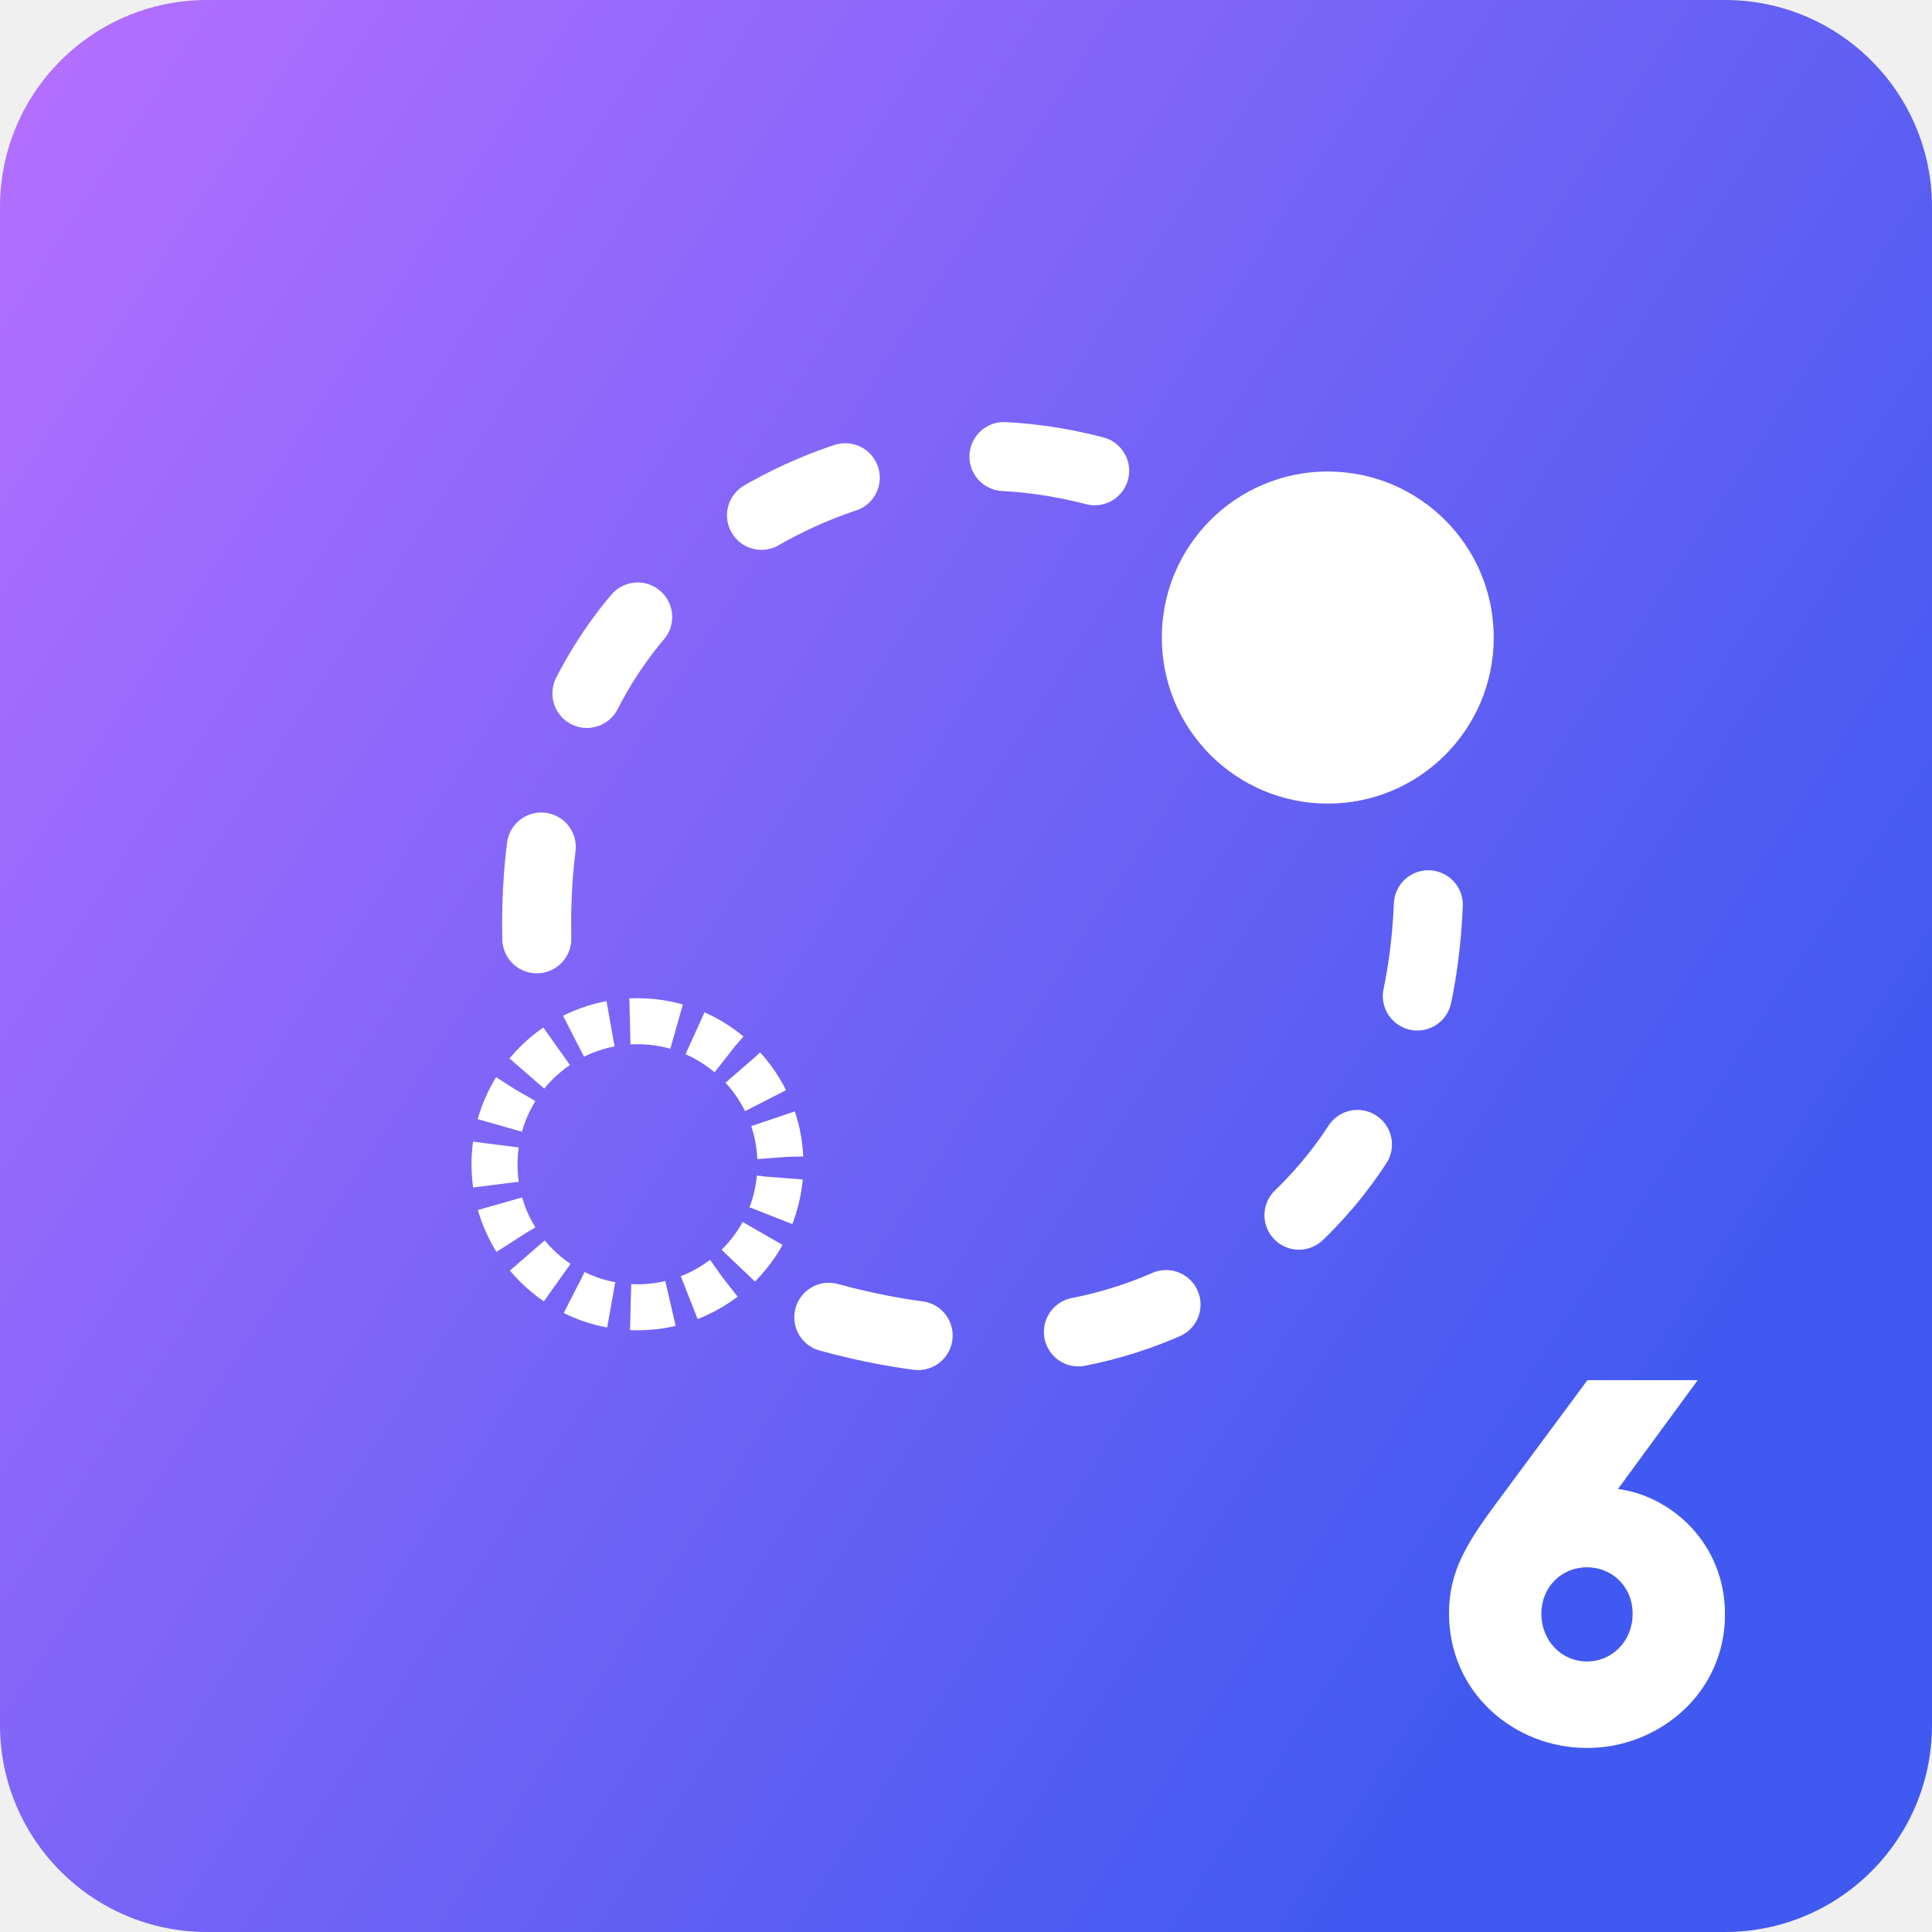
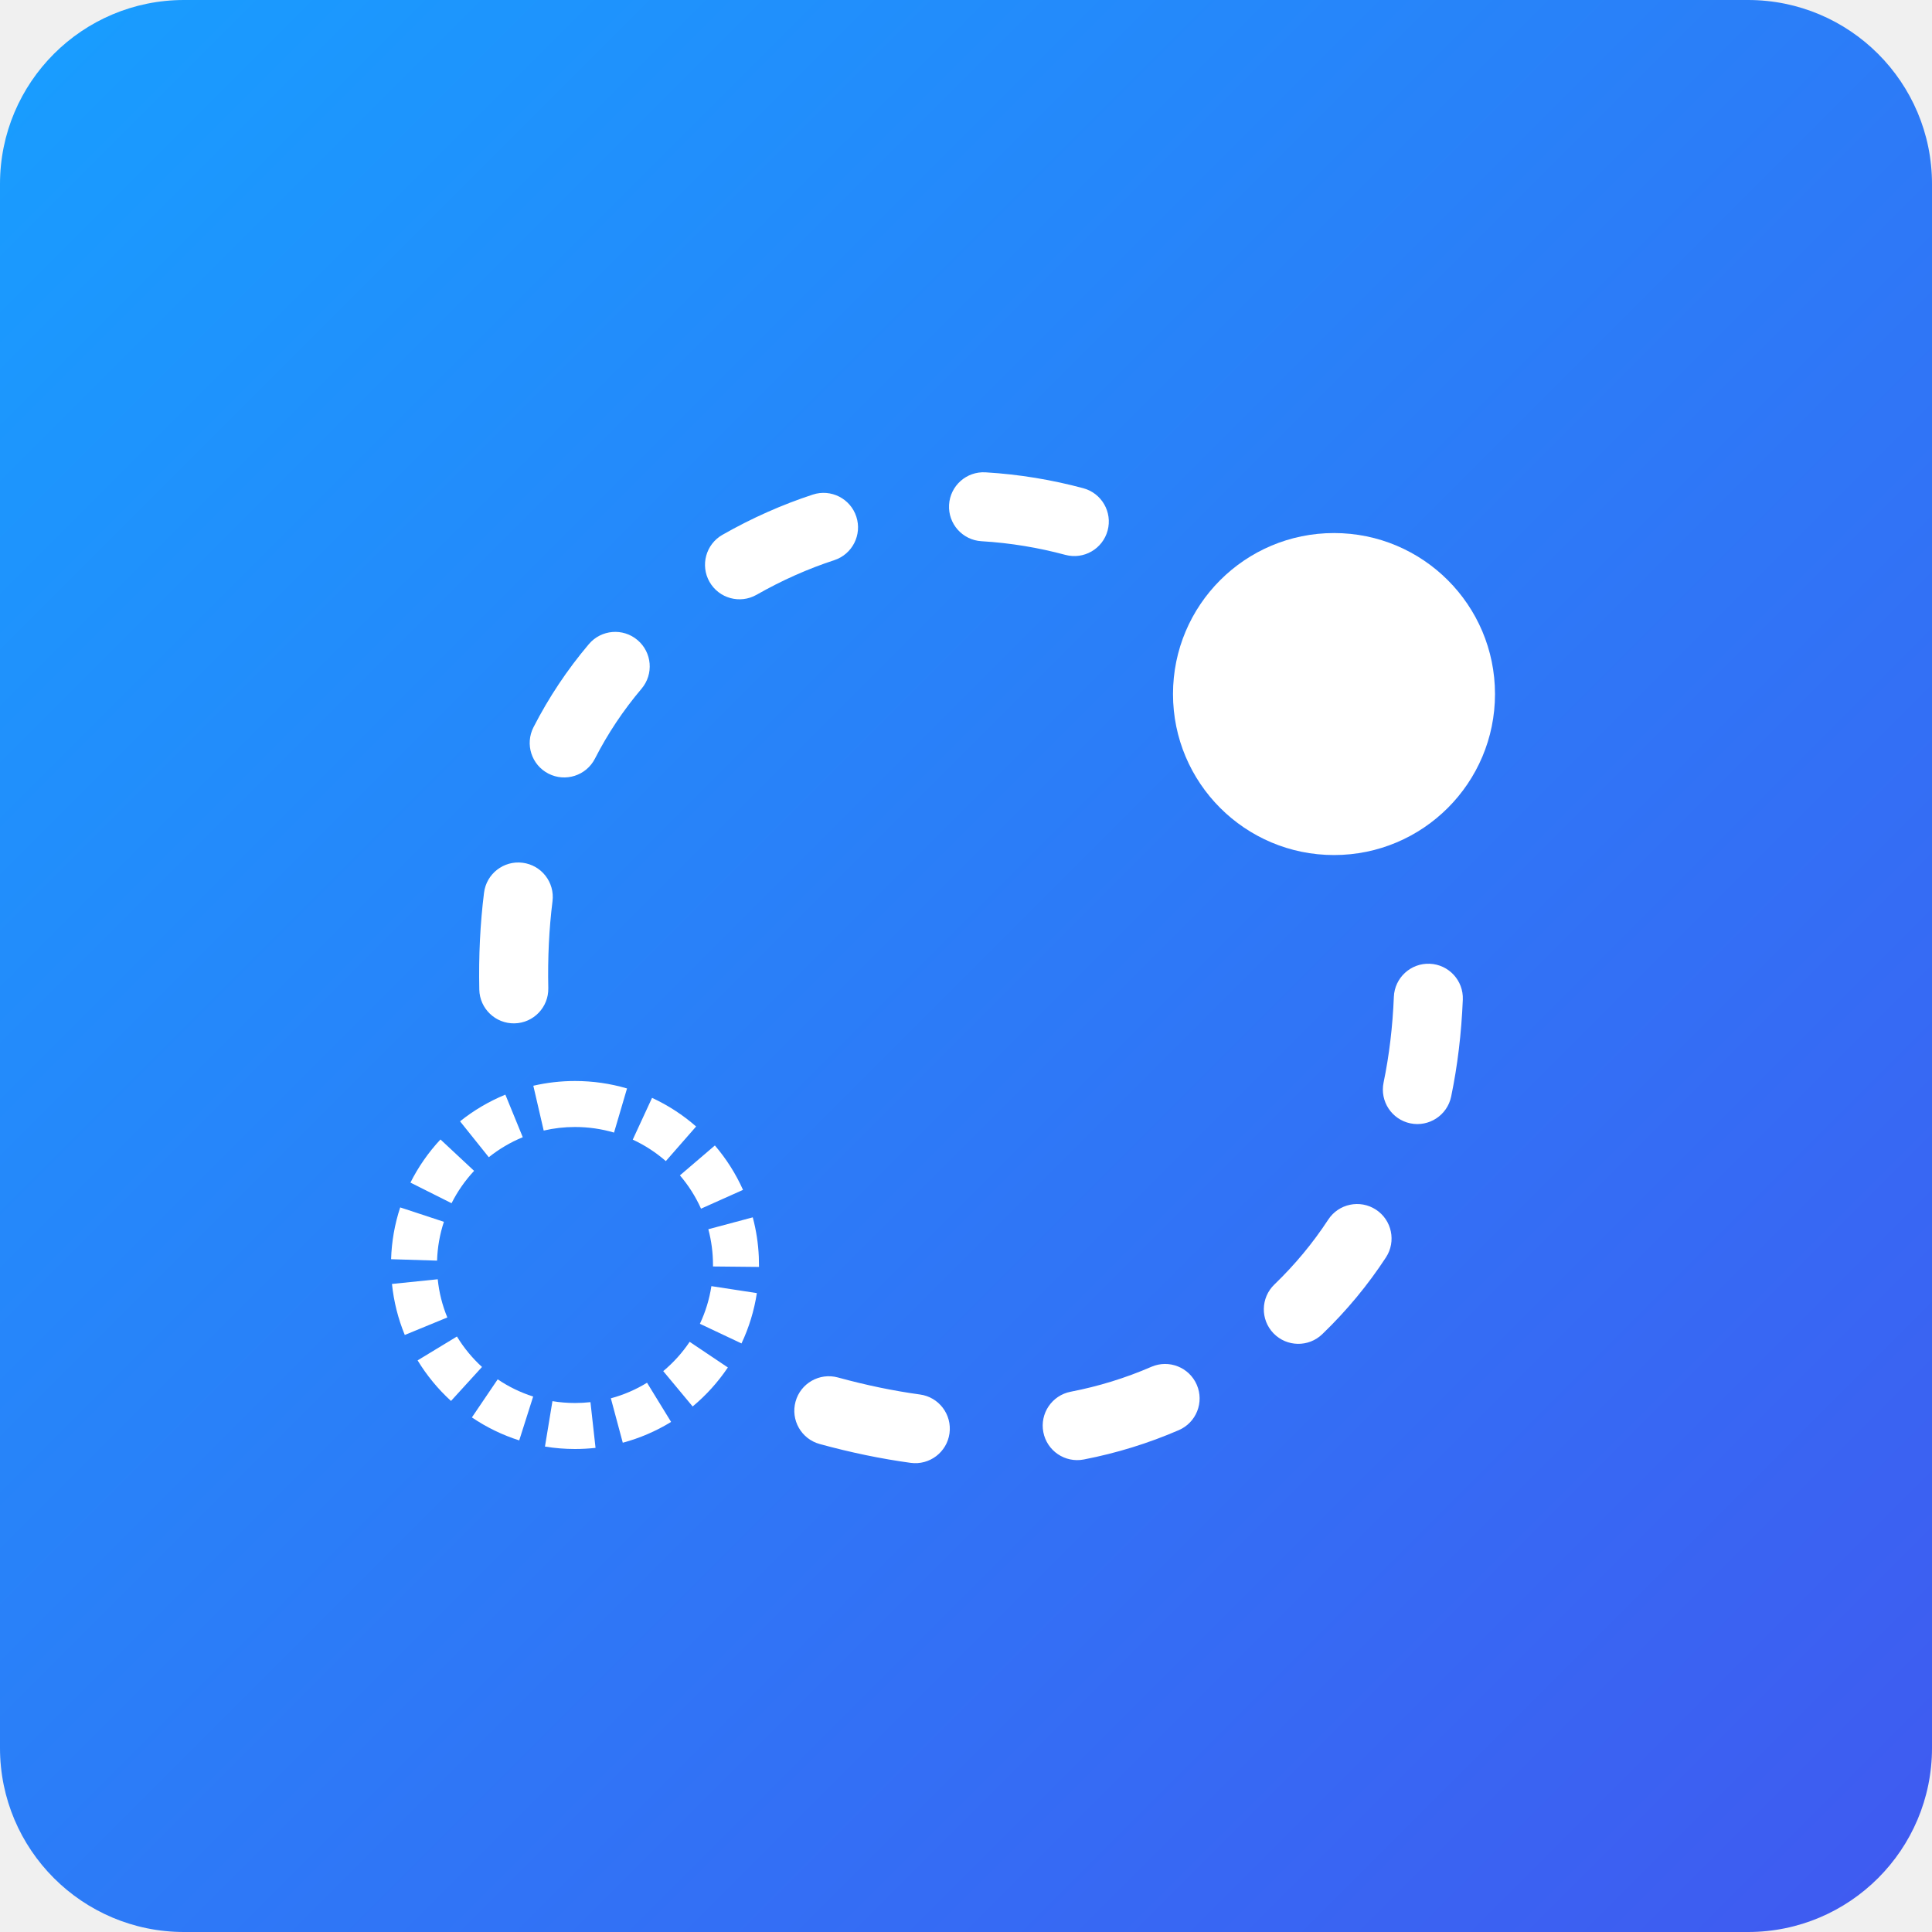
- <svg xmlns="http://www.w3.org/2000/svg" xmlns:xlink="http://www.w3.org/1999/xlink" viewBox="0 0 84 84">
+ <svg xmlns="http://www.w3.org/2000/svg" width="84px" height="84px" viewBox="0 0 84 84" version="1.1">
  <defs>
-     <linearGradient id="e" x1="-10.607%" x2="82.189%" y1="20.578%" y2="80.98%">
-       <stop stop-color="#B46FFF" offset="0" />
-       <stop stop-color="#4059F0" offset="1" />
+     <linearGradient x1="0.449%" y1="0.448%" x2="100%" y2="100%" id="linearGradient-1">
+       <stop stop-color="#189EFF" offset="0.055%" />
+       <stop stop-color="#4059F0" offset="100%" />
    </linearGradient>
-     <polygon id="d" points="0 0 12 0 12 16 0 16" />
-     <rect id="a" y="23.4" width="14.431" height="14.439" rx="7.216" />
-     <mask id="b" x="0" y="0" width="14.431" height="14.439" fill="#fff">
-       <use xlink:href="#a" />
-     </mask>
  </defs>
-   <g fill="none" fill-rule="evenodd">
-     <rect width="84" height="84" rx="9" fill="url(#e)" fill-rule="nonzero" />
-     <g transform="translate(63 60)">
-       <mask id="c" fill="#fff">
-         <use xlink:href="#d" />
-       </mask>
-       <path d="m7.984 10.167c0-1.19-0.898-2.024-1.984-2.024-1.11 0-1.984 0.857-1.984 2.024 0 1.167 0.874 2.071 1.984 2.071 1.087 0 1.984-0.881 1.984-2.071m4.016 0.024c0 3.429-2.882 5.809-6 5.809-3.142 0-6-2.381-6-5.857 0-1.833 0.78-3.071 2.126-4.881l3.898-5.262h4.795l-3.472 4.738c2.338 0.309 4.654 2.381 4.654 5.452" fill="#FFF" mask="url(#c)" />
+   <g id="Migration-Assistant" stroke="none" stroke-width="1" fill="none" fill-rule="evenodd">
+     <g id="icon-background" fill="url(#linearGradient-1)" fill-rule="nonzero">
+       <path d="M8,0 L76,0 C80.418,0 84,3.582 84,8 L84,76 C84,80.418 80.418,84 76,84 L8,84 C3.582,84 0,80.418 0,76 L0,8 C0,3.582 3.582,0 8,0 Z" id="Rectangle" />
    </g>
-     <g transform="translate(20 19)" fill-rule="nonzero" stroke="#FFF">
-       <g transform="translate(.5 1)">
-         <rect x="31.014" y="1.5" width="12.431" height="12.439" rx="6.216" fill="#FFF" stroke-width="2" />
-         <use mask="url(#b)" stroke-dasharray="2 1" stroke-width="4" xlink:href="#a" />
+     <g id="Icon" fill="#FFFFFF" fill-rule="nonzero">
+       <g id="migration-profile">
+         <path d="M37.534,62.178 C37.588,60.867 37.737,59.624 37.981,58.45 C38.149,57.639 37.628,56.845 36.817,56.676 C36.006,56.508 35.212,57.029 35.043,57.84 C34.765,59.178 34.597,60.583 34.536,62.055 C34.502,62.882 35.146,63.581 35.974,63.615 C36.801,63.649 37.5,63.005 37.534,62.178 Z M40.389,52.488 C41.053,51.473 41.832,50.534 42.729,49.669 C43.325,49.095 43.343,48.145 42.768,47.548 C42.193,46.952 41.243,46.935 40.647,47.509 C39.588,48.529 38.665,49.643 37.878,50.848 C37.425,51.541 37.62,52.471 38.313,52.924 C39.007,53.377 39.936,53.182 40.389,52.488 Z M48.076,46.091 C49.201,45.603 50.371,45.242 51.587,45.007 C52.4,44.849 52.932,44.062 52.774,43.249 C52.617,42.436 51.83,41.904 51.017,42.061 C49.587,42.338 48.209,42.764 46.883,43.338 C46.123,43.667 45.774,44.55 46.103,45.31 C46.432,46.07 47.315,46.42 48.076,46.091 Z M58.137,44.887 C59.291,45.045 60.481,45.292 61.705,45.627 C62.504,45.846 63.329,45.376 63.548,44.577 C63.767,43.778 63.297,42.953 62.498,42.734 C61.149,42.364 59.831,42.091 58.544,41.915 C57.723,41.803 56.967,42.377 56.854,43.198 C56.742,44.019 57.316,44.775 58.137,44.887 Z" id="Path-6" transform="translate(49.06833, 52.75861) rotate(-180) translate(-49.06833, -52.75861) " />
+         <rect id="Rectangle" x="51" y="23.176" width="14" height="14" rx="7" />
+         <path d="M23.839,42.962 C23.811,41.64 23.872,40.381 24.022,39.185 C24.125,38.363 23.542,37.614 22.72,37.511 C21.898,37.408 21.148,37.991 21.045,38.813 C20.877,40.156 20.808,41.56 20.839,43.026 C20.857,43.854 21.543,44.511 22.371,44.494 C23.199,44.476 23.856,43.791 23.839,42.962 Z M25.866,32.986 C26.425,31.893 27.101,30.88 27.894,29.943 C28.429,29.31 28.351,28.364 27.718,27.829 C27.086,27.293 26.14,27.372 25.604,28.004 C24.663,29.116 23.86,30.321 23.196,31.618 C22.818,32.355 23.109,33.259 23.847,33.637 C24.584,34.014 25.488,33.723 25.866,32.986 Z M32.894,25.86 C34.006,25.227 35.133,24.728 36.273,24.355 C37.06,24.097 37.489,23.25 37.231,22.462 C36.973,21.675 36.126,21.246 35.339,21.504 C34.009,21.94 32.697,22.52 31.41,23.253 C30.69,23.663 30.439,24.579 30.849,25.299 C31.259,26.018 32.174,26.27 32.894,25.86 Z M42.673,23.531 C43.941,23.606 45.163,23.814 46.321,24.125 C47.121,24.34 47.943,23.865 48.158,23.065 C48.373,22.265 47.899,21.442 47.099,21.227 C45.751,20.865 44.33,20.624 42.85,20.536 C42.023,20.487 41.313,21.118 41.264,21.945 C41.215,22.772 41.846,23.482 42.673,23.531 Z" id="Path-6" />
      </g>
-       <g transform="translate(2.5)" stroke-dasharray="4 7" stroke-linecap="round" stroke-width="3">
-         <path d="m0.839 21.818c-0.163-7.711 2.555-13.508 8.155-17.393 10.106-7.01 19.627-1.628 19.627-1.628" />
-         <path transform="rotate(180 26.568 29.808)" d="m13.535 39.278c0.279-6.801 2.992-11.987 8.138-15.556 5.025-3.485 11.001-4.278 17.928-2.379" />
-       </g>
+       <path d="M27.262,47.324 L26.697,49.243 C26.151,49.082 25.582,49 25,49 L25,47 C25.773,47 26.533,47.11 27.262,47.324 Z M30.266,48.978 L28.949,50.483 C28.517,50.105 28.033,49.79 27.511,49.549 L28.35,47.733 C29.045,48.054 29.691,48.474 30.266,48.978 Z M32.305,51.734 L30.479,52.551 C30.245,52.027 29.935,51.539 29.562,51.103 L31.082,49.803 C31.579,50.384 31.992,51.034 32.305,51.734 Z M31,55.064 L31,55 C31,54.469 30.931,53.948 30.797,53.445 L32.729,52.928 C32.878,53.487 32.967,54.063 32.992,54.648 L33,55.084 L31,55.064 Z M32.239,58.41 L30.43,57.556 C30.674,57.039 30.843,56.489 30.93,55.919 L32.907,56.222 C32.79,56.984 32.565,57.719 32.239,58.41 Z M30.115,61.151 L28.836,59.614 C29.278,59.246 29.665,58.817 29.985,58.34 L31.646,59.455 C31.219,60.09 30.703,60.662 30.115,61.151 Z M27.077,62.727 L26.559,60.796 C27.115,60.647 27.644,60.418 28.132,60.119 L29.178,61.823 C28.526,62.223 27.819,62.528 27.077,62.727 Z M23.694,62.894 L24.019,60.92 C24.341,60.973 24.668,61 25,61 C25.226,61 25.45,60.988 25.672,60.963 L25.893,62.951 C25.598,62.983 25.3,63 25,63 C24.56,63 24.123,62.964 23.694,62.894 Z M20.517,61.627 L21.639,59.971 C22.114,60.293 22.633,60.545 23.181,60.719 L22.575,62.626 C21.843,62.393 21.151,62.056 20.517,61.627 Z M18.157,59.147 L19.867,58.109 C20.165,58.6 20.532,59.046 20.957,59.433 L19.609,60.911 C19.044,60.395 18.554,59.801 18.157,59.147 Z M17.042,55.824 L19.032,55.62 C19.09,56.195 19.231,56.753 19.449,57.281 L17.599,58.042 C17.309,57.337 17.121,56.591 17.042,55.824 Z M17.4,52.496 L19.3,53.122 C19.121,53.663 19.021,54.23 19.003,54.81 L17.004,54.748 C17.028,53.975 17.162,53.219 17.4,52.496 Z M19.151,49.542 L20.613,50.907 C20.221,51.327 19.891,51.801 19.633,52.314 L17.845,51.417 C18.189,50.733 18.629,50.101 19.151,49.542 Z M21.972,47.593 L22.729,49.444 C22.198,49.662 21.701,49.955 21.252,50.314 L20.002,48.753 C20.599,48.275 21.262,47.884 21.972,47.593 Z M25,47 L25,49 C24.537,49 24.081,49.052 23.639,49.155 L23.188,47.206 C23.778,47.07 24.385,47 25,47 Z" id="Rectangle" transform="translate(25.00174, 55) rotate(-360) translate(-25.00174, -55) " />
    </g>
  </g>
</svg>
